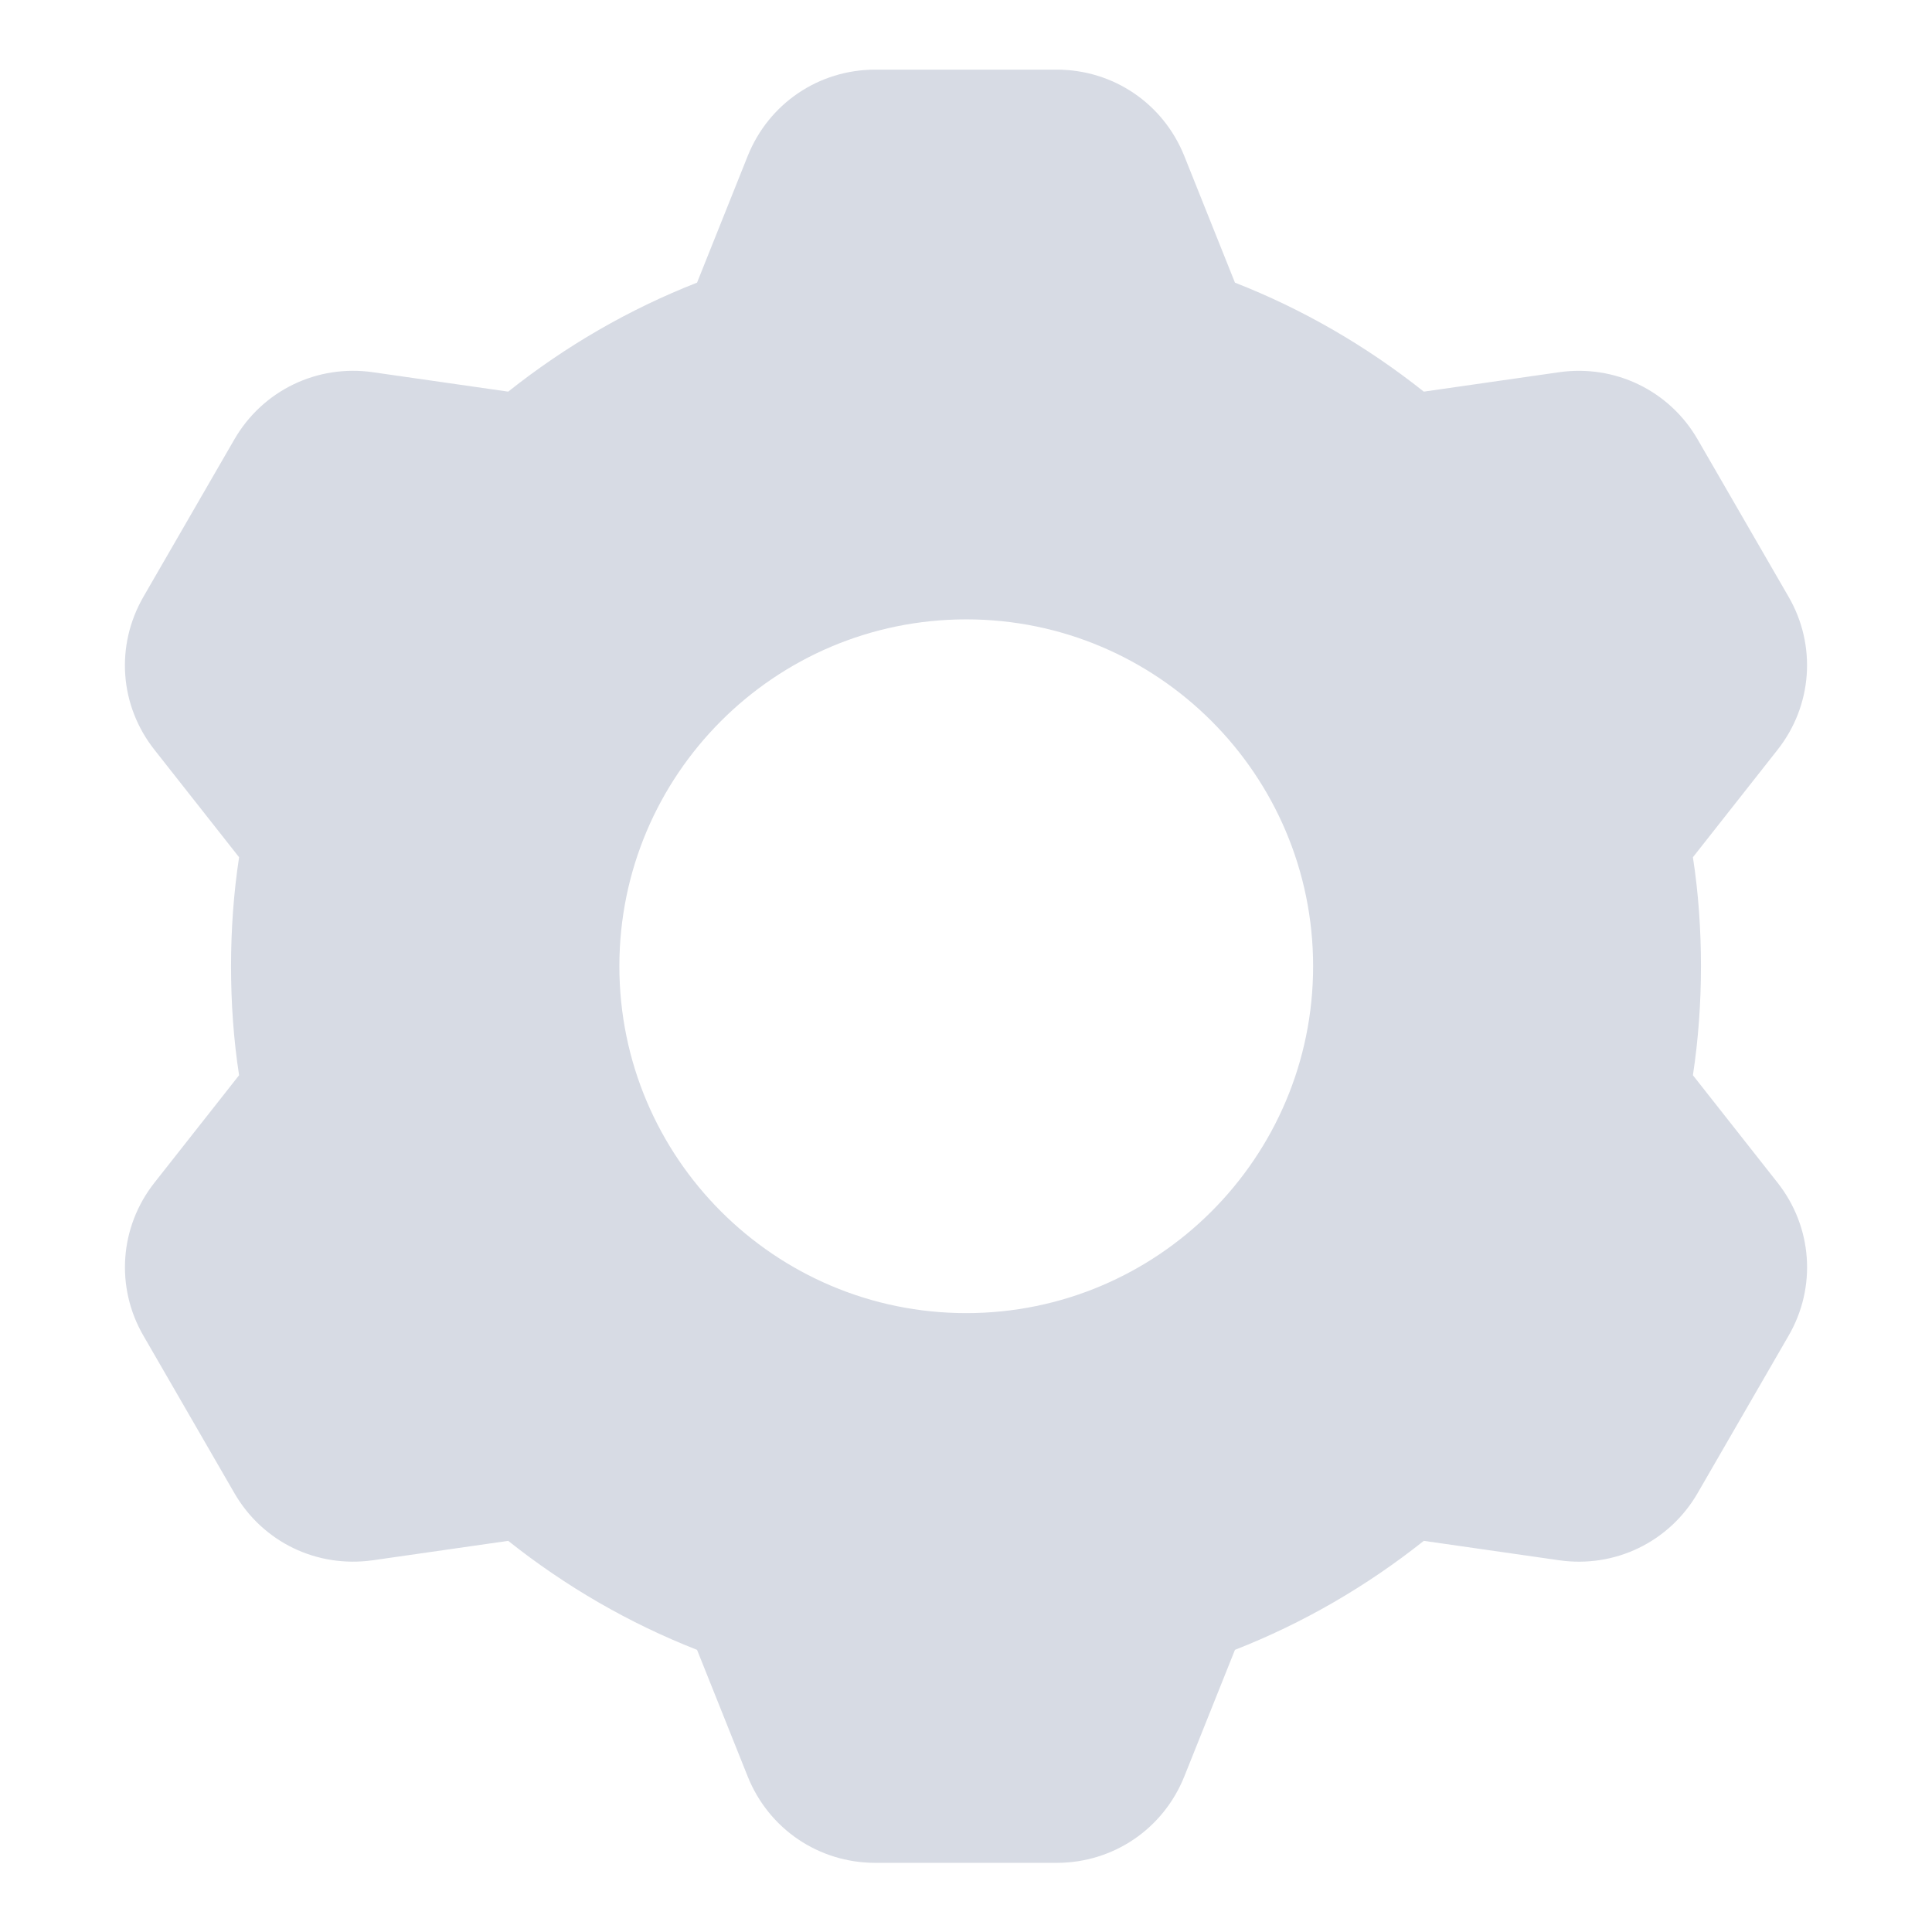
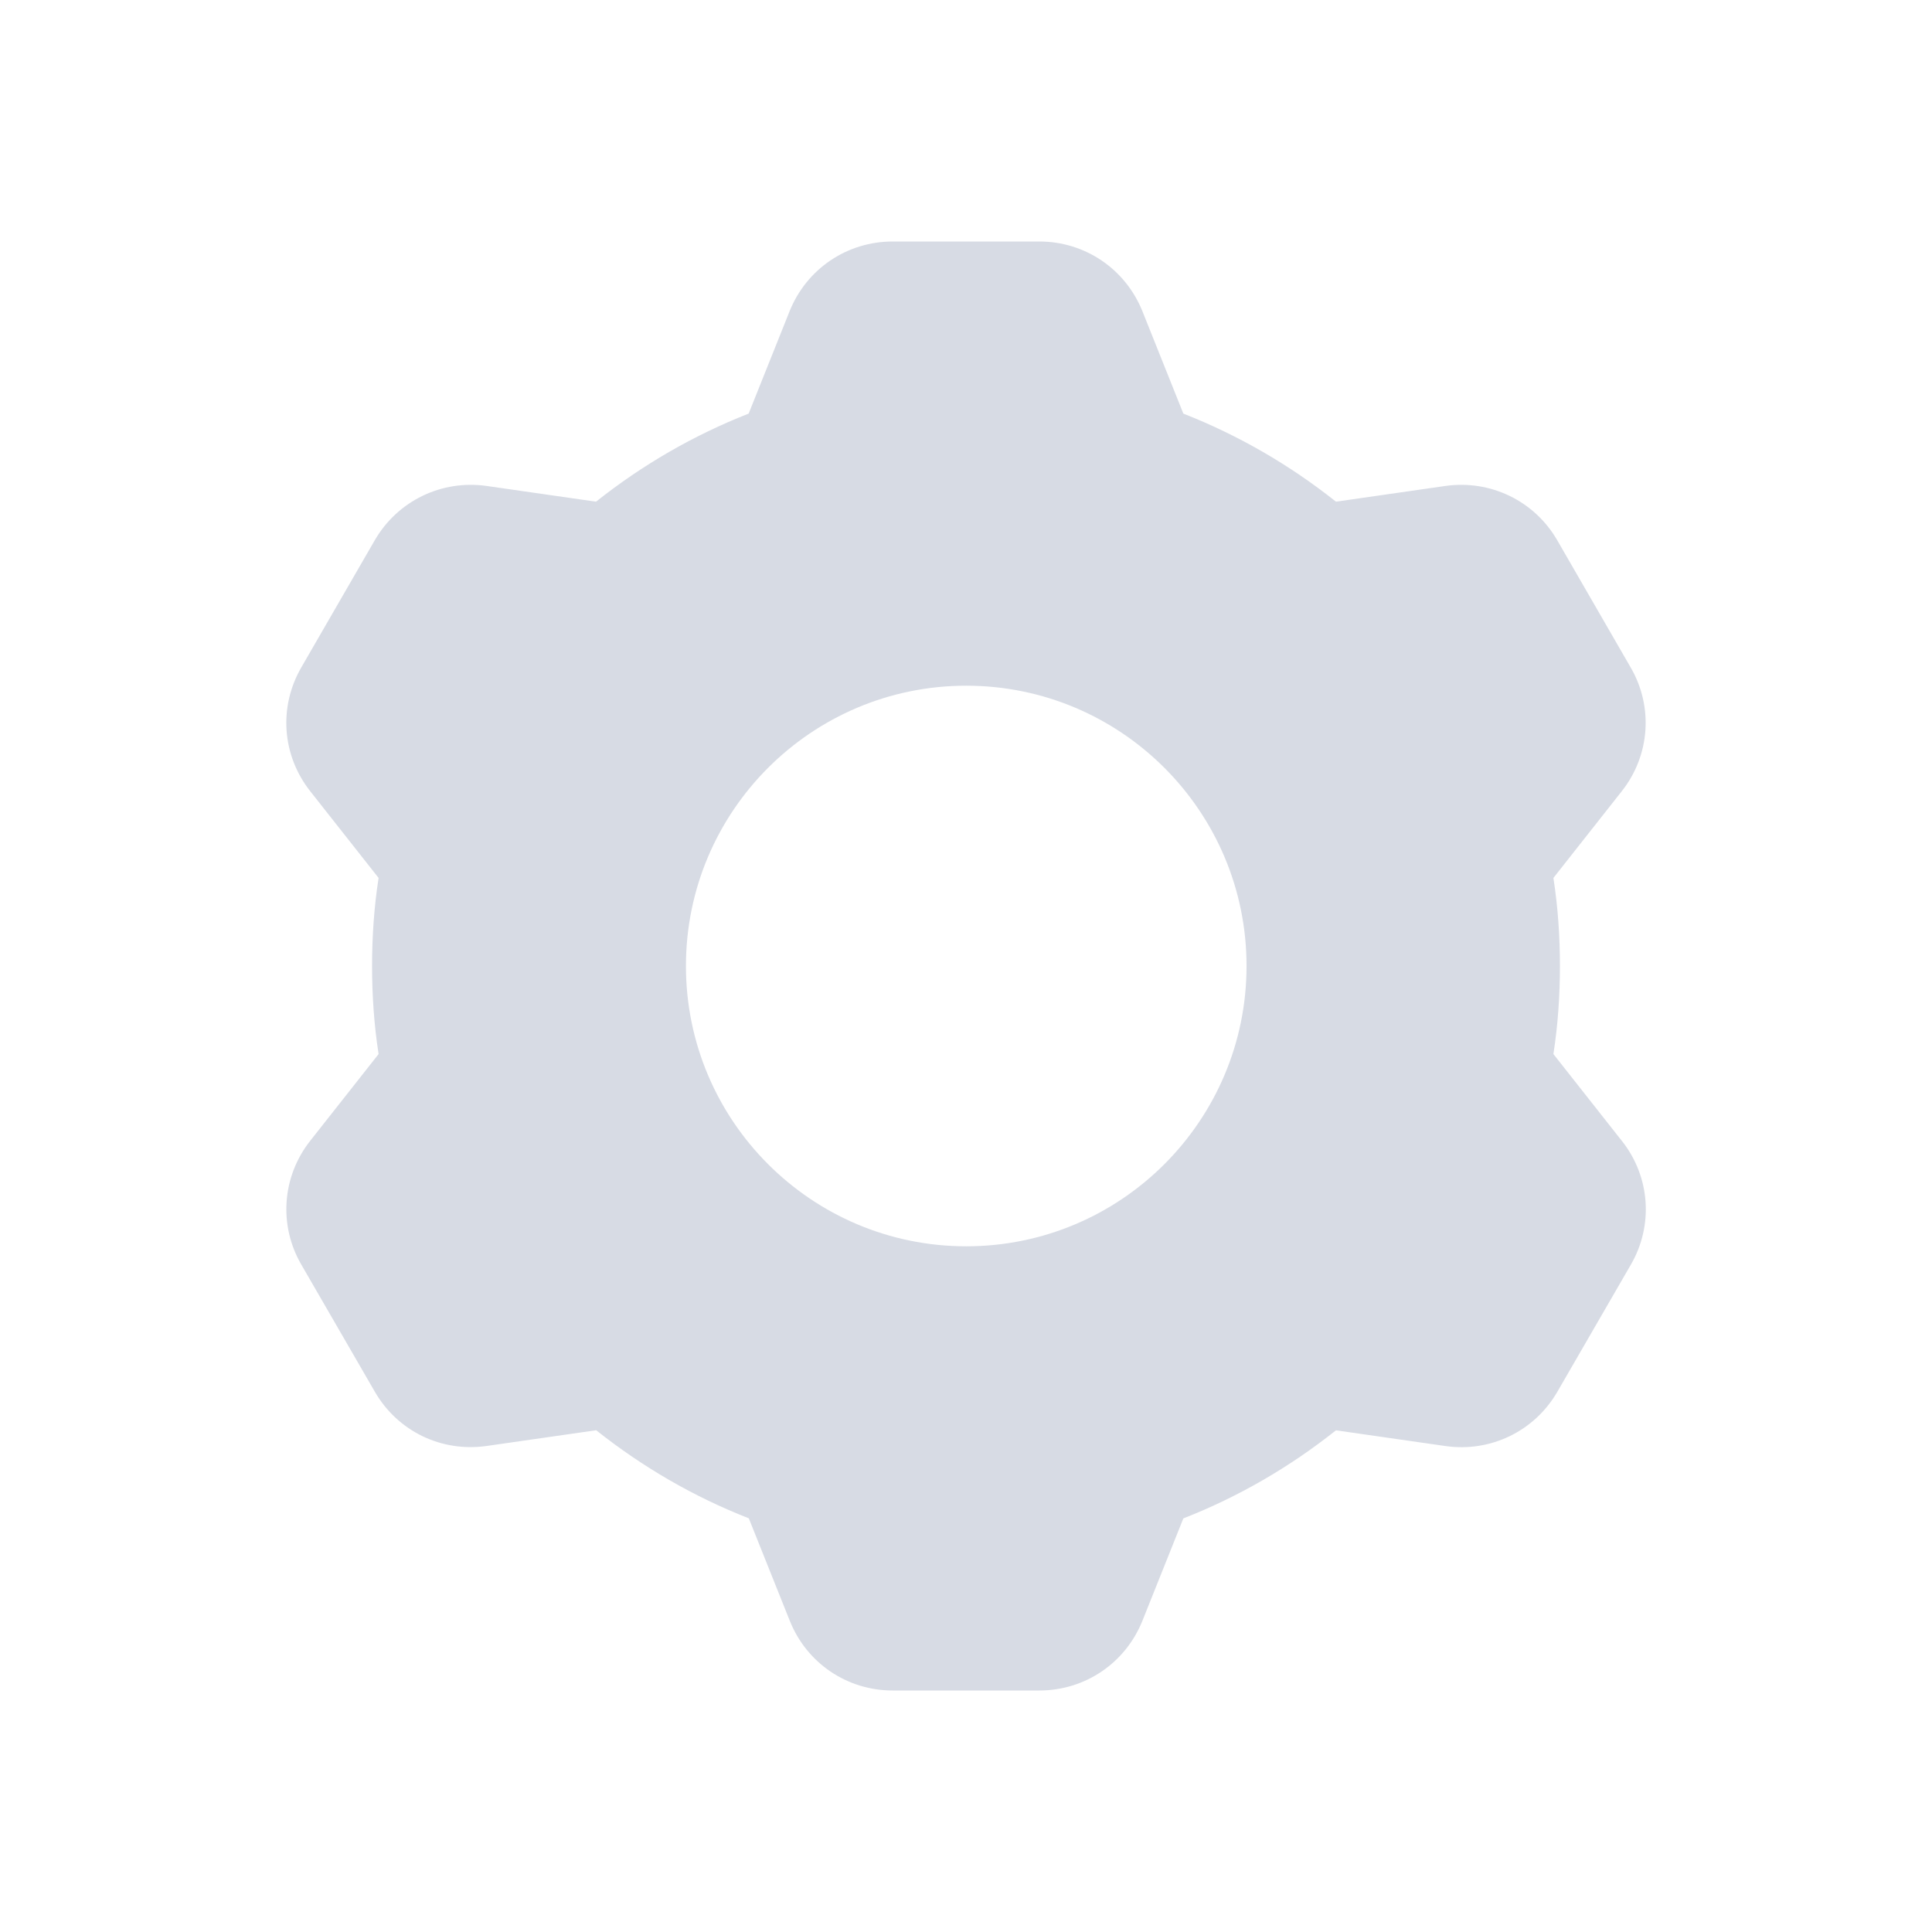
- <svg xmlns="http://www.w3.org/2000/svg" version="1.1" viewBox="0 0 24 24">
-   <path d="m22.08 14.69-1.05-1.333c0.068-0.446 0.1-0.903 0.1-1.354s-0.031-0.908-0.1-1.354l1.05-1.333c0.436-0.551 0.488-1.302 0.137-1.905l-1.128-1.952c-0.352-0.609-1.029-0.934-1.722-0.835l-1.68 0.241c-0.714-0.567-1.501-1.023-2.346-1.354l-0.63-1.575c-0.262-0.651-0.882-1.071-1.585-1.071h-2.252c-0.703 0-1.323 0.42-1.585 1.071l-0.63 1.575c-0.845 0.331-1.632 0.787-2.346 1.354l-1.68-0.241c-0.693-0.1-1.37 0.226-1.722 0.835l-1.128 1.952c-0.352 0.609-0.299 1.354 0.137 1.905l1.05 1.333c-0.068 0.446-0.1 0.903-0.1 1.354s0.031 0.908 0.1 1.354l-1.05 1.333c-0.436 0.551-0.488 1.302-0.137 1.905l1.128 1.952c0.352 0.609 1.023 0.934 1.722 0.835l1.68-0.241c0.714 0.567 1.501 1.023 2.346 1.354l0.63 1.575c0.262 0.651 0.882 1.071 1.585 1.071h2.252c0.703 0 1.323-0.42 1.585-1.071l0.63-1.575c0.845-0.331 1.632-0.787 2.346-1.354l1.68 0.241c0.693 0.1 1.37-0.226 1.722-0.835l1.128-1.952c0.352-0.604 0.299-1.354-0.137-1.905zm-5.768-2.687c0 2.378-1.931 4.309-4.309 4.309-2.378 0-4.309-1.931-4.309-4.309 0-2.378 1.931-4.309 4.309-4.309 2.378 0 4.309 1.931 4.309 4.309z" fill="#d7dbe4" stroke-width=".052" />
+ <svg xmlns="http://www.w3.org/2000/svg" version="1.1" viewBox="0 0 24 24" id="svg1">
+   <defs id="defs1" />
+   <path d="m 20.146,14.171 -0.849,-1.077 C 19.353,12.734 19.378,12.365 19.378,12 c 0,-0.365 -0.025,-0.734 -0.081,-1.094 L 20.146,9.829 c 0.352,-0.445 0.394,-1.052 0.11,-1.539 L 19.345,6.712 C 19.061,6.22 18.513,5.957 17.953,6.037 L 16.596,6.232 C 16.019,5.774 15.383,5.406 14.7,5.138 L 14.191,3.865 C 13.979,3.34 13.478,3 12.91,3 H 11.09 C 10.522,3 10.021,3.339 9.809,3.865 L 9.3,5.138 C 8.617,5.406 7.981,5.774 7.404,6.232 L 6.047,6.037 C 5.487,5.957 4.94,6.22 4.655,6.712 L 3.744,8.289 C 3.459,8.781 3.502,9.383 3.854,9.829 L 4.703,10.906 C 4.647,11.266 4.622,11.635 4.622,12 c 0,0.365 0.025,0.734 0.081,1.094 l -0.849,1.077 C 3.502,14.617 3.46,15.224 3.744,15.711 l 0.912,1.577 c 0.284,0.492 0.827,0.755 1.392,0.674 l 1.358,-0.195 c 0.577,0.458 1.213,0.827 1.896,1.094 l 0.509,1.273 C 10.021,20.66 10.522,21 11.09,21 h 1.82 c 0.568,0 1.069,-0.339 1.281,-0.865 l 0.509,-1.273 c 0.683,-0.267 1.319,-0.636 1.896,-1.094 l 1.358,0.195 c 0.56,0.081 1.107,-0.182 1.392,-0.674 l 0.912,-1.577 c 0.284,-0.488 0.242,-1.094 -0.11,-1.539 z M 15.485,12 c 0,1.922 -1.56,3.482 -3.482,3.482 -1.922,0 -3.482,-1.56 -3.482,-3.482 0,-1.922 1.56,-3.482 3.482,-3.482 1.922,0 3.482,1.56 3.482,3.482 z" fill="#d7dbe4" stroke-width="0.042" id="path1" />
</svg>
